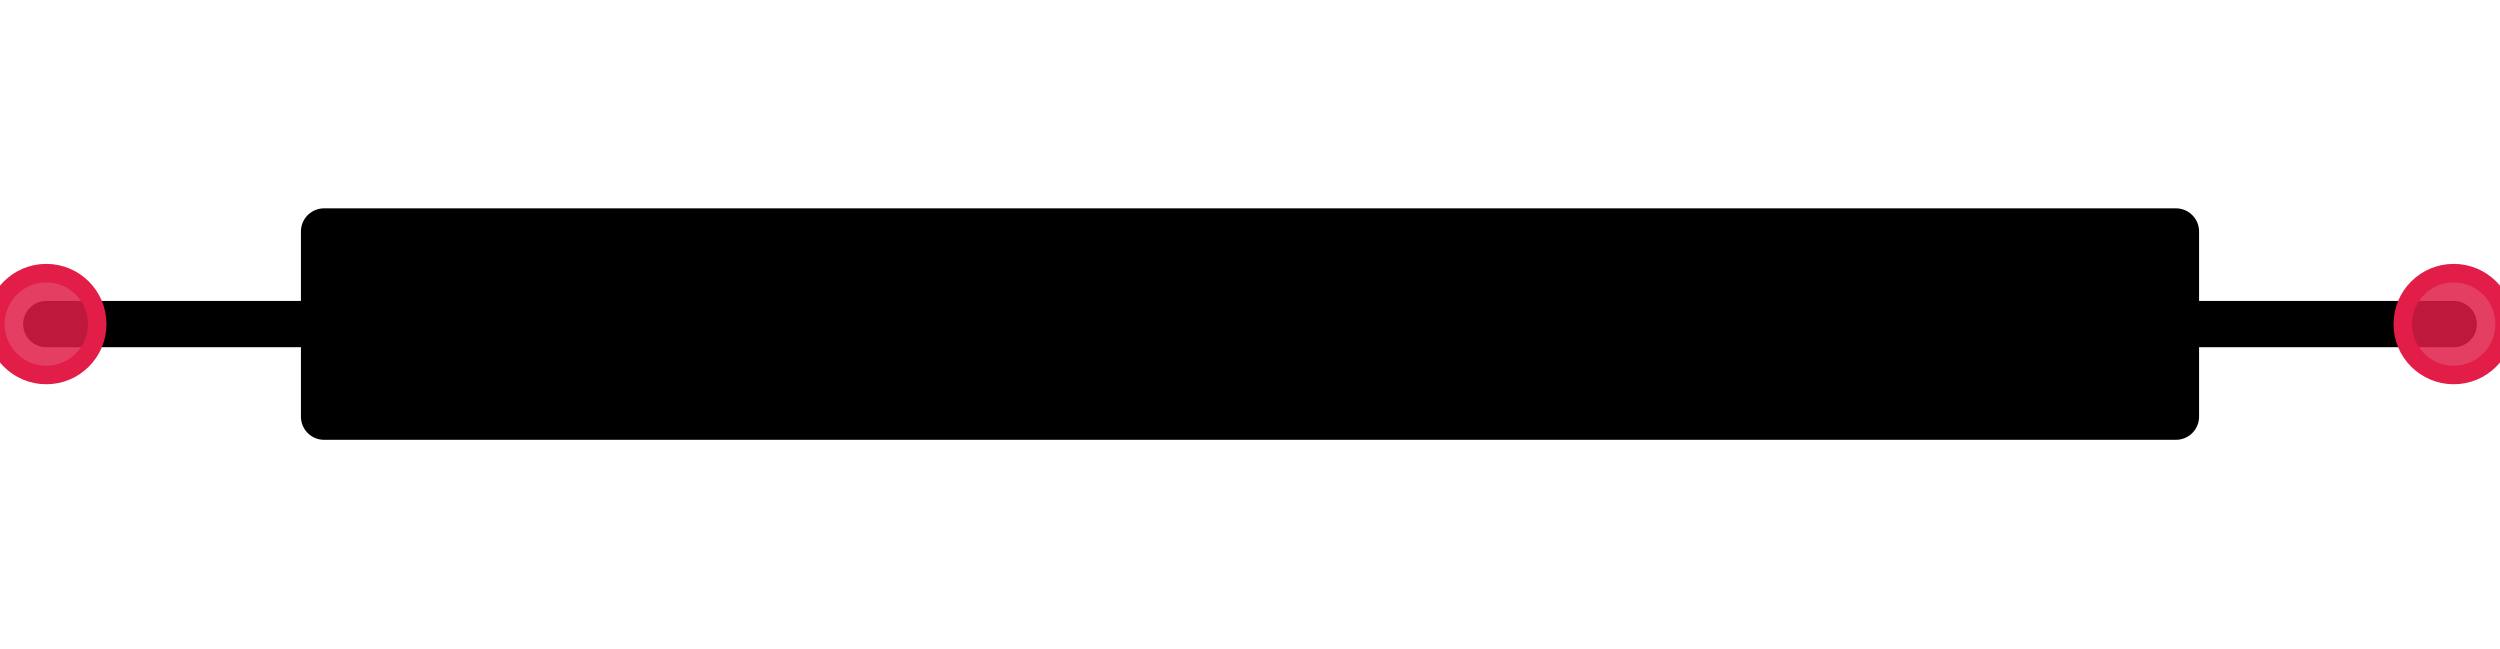
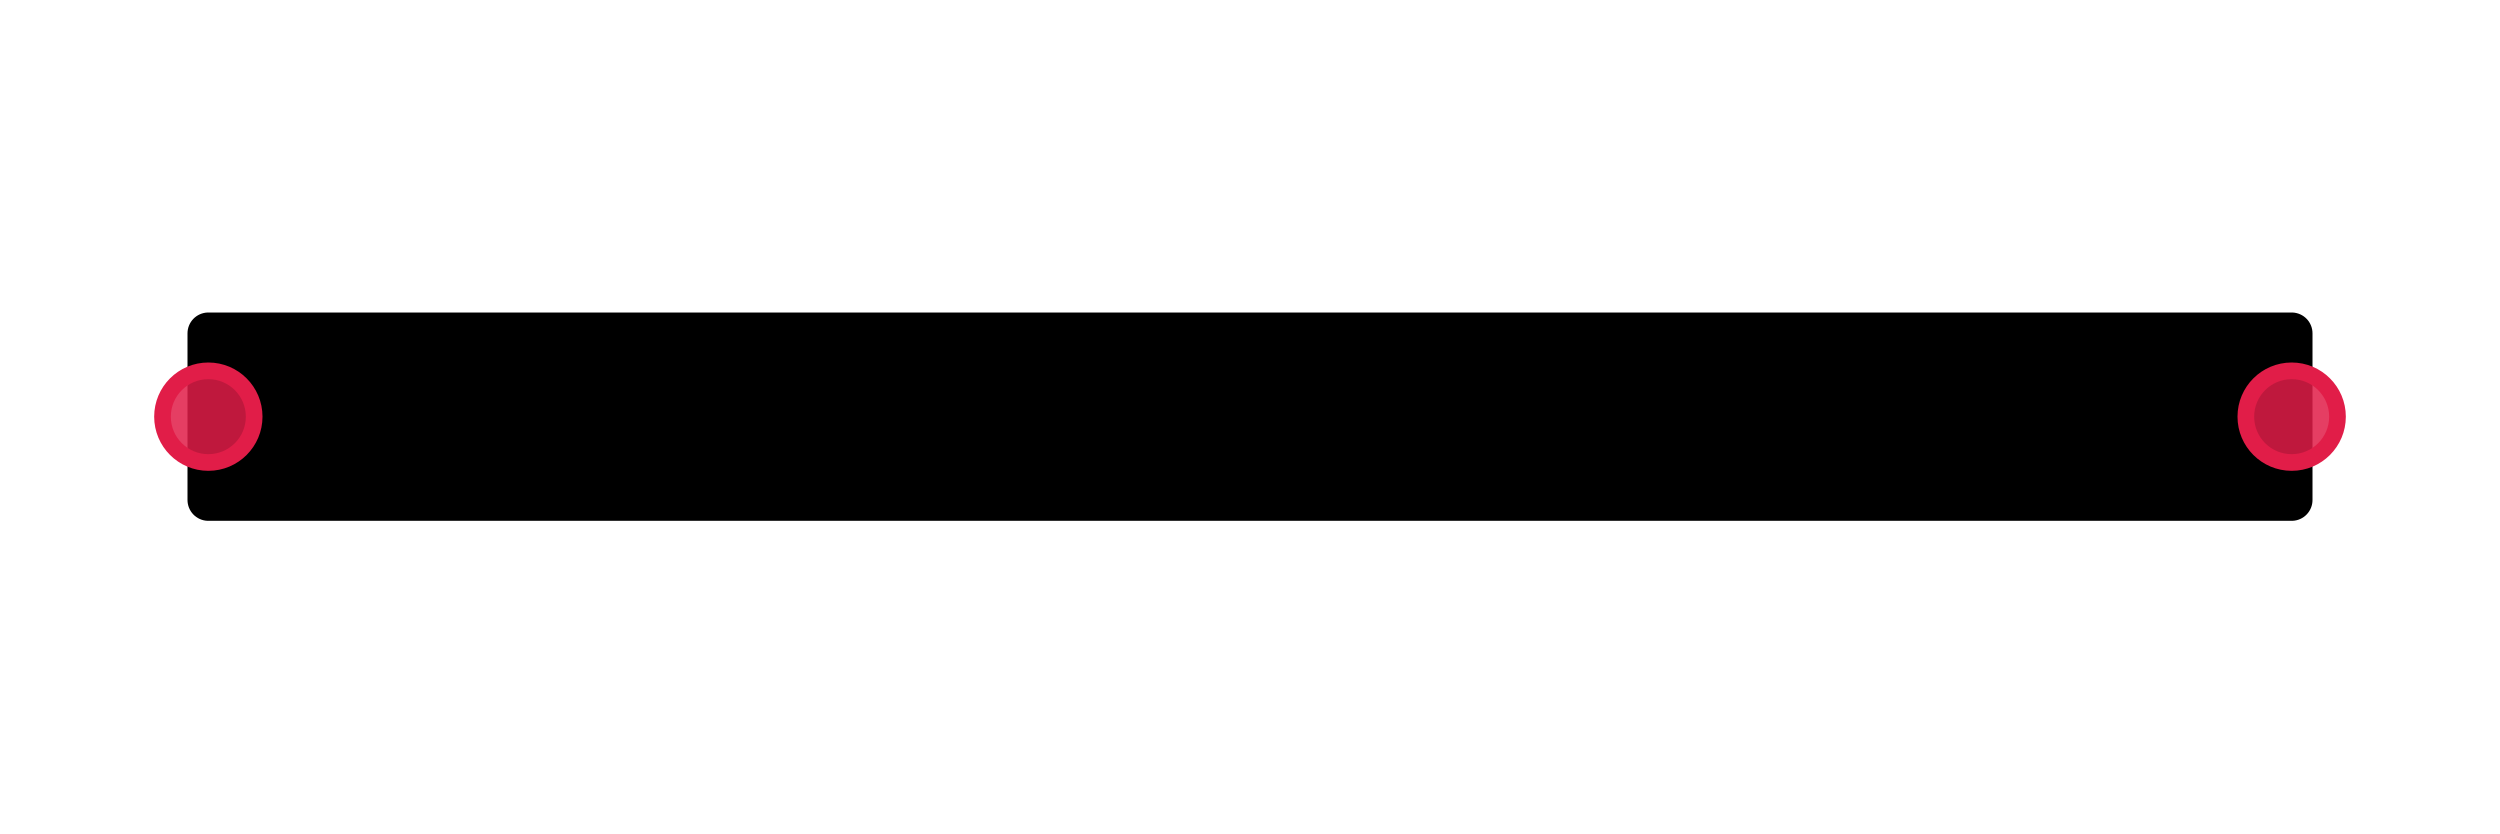
- <svg xmlns="http://www.w3.org/2000/svg" viewBox="-27 -7 54 14" width="324" height="84">
+ <svg xmlns="http://www.w3.org/2000/svg" viewBox="-30 -10 60 20" width="600" height="200">
  <g fill="none" stroke="#000000" stroke-width="1" stroke-linecap="round" stroke-linejoin="round">
-     <rect x="-20" y="-2" width="40" height="4" fill="#000000" />
-     <line x1="-26.0" y1="0" x2="-20.0" y2="0" />
-     <line x1="20.0" y1="0" x2="26.0" y2="0" />
-     <circle class="punto-conexion" cx="-26.0" cy="0.0" r="1.1" fill="#e11d48" fill-opacity="0.85" stroke="#e11d48" stroke-width="0.4" />
-     <circle class="punto-conexion" cx="26.0" cy="0.0" r="1.1" fill="#e11d48" fill-opacity="0.85" stroke="#e11d48" stroke-width="0.4" />
+     <rect x="-25" y="-2" width="50" height="4" fill="#000000" />
+     <circle class="punto-conexion" cx="-25.0" cy="0.0" r="1.1" fill="#e11d48" fill-opacity="0.85" stroke="#e11d48" stroke-width="0.4" />
+     <circle class="punto-conexion" cx="25.0" cy="0.0" r="1.1" fill="#e11d48" fill-opacity="0.85" stroke="#e11d48" stroke-width="0.4" />
  </g>
</svg>
